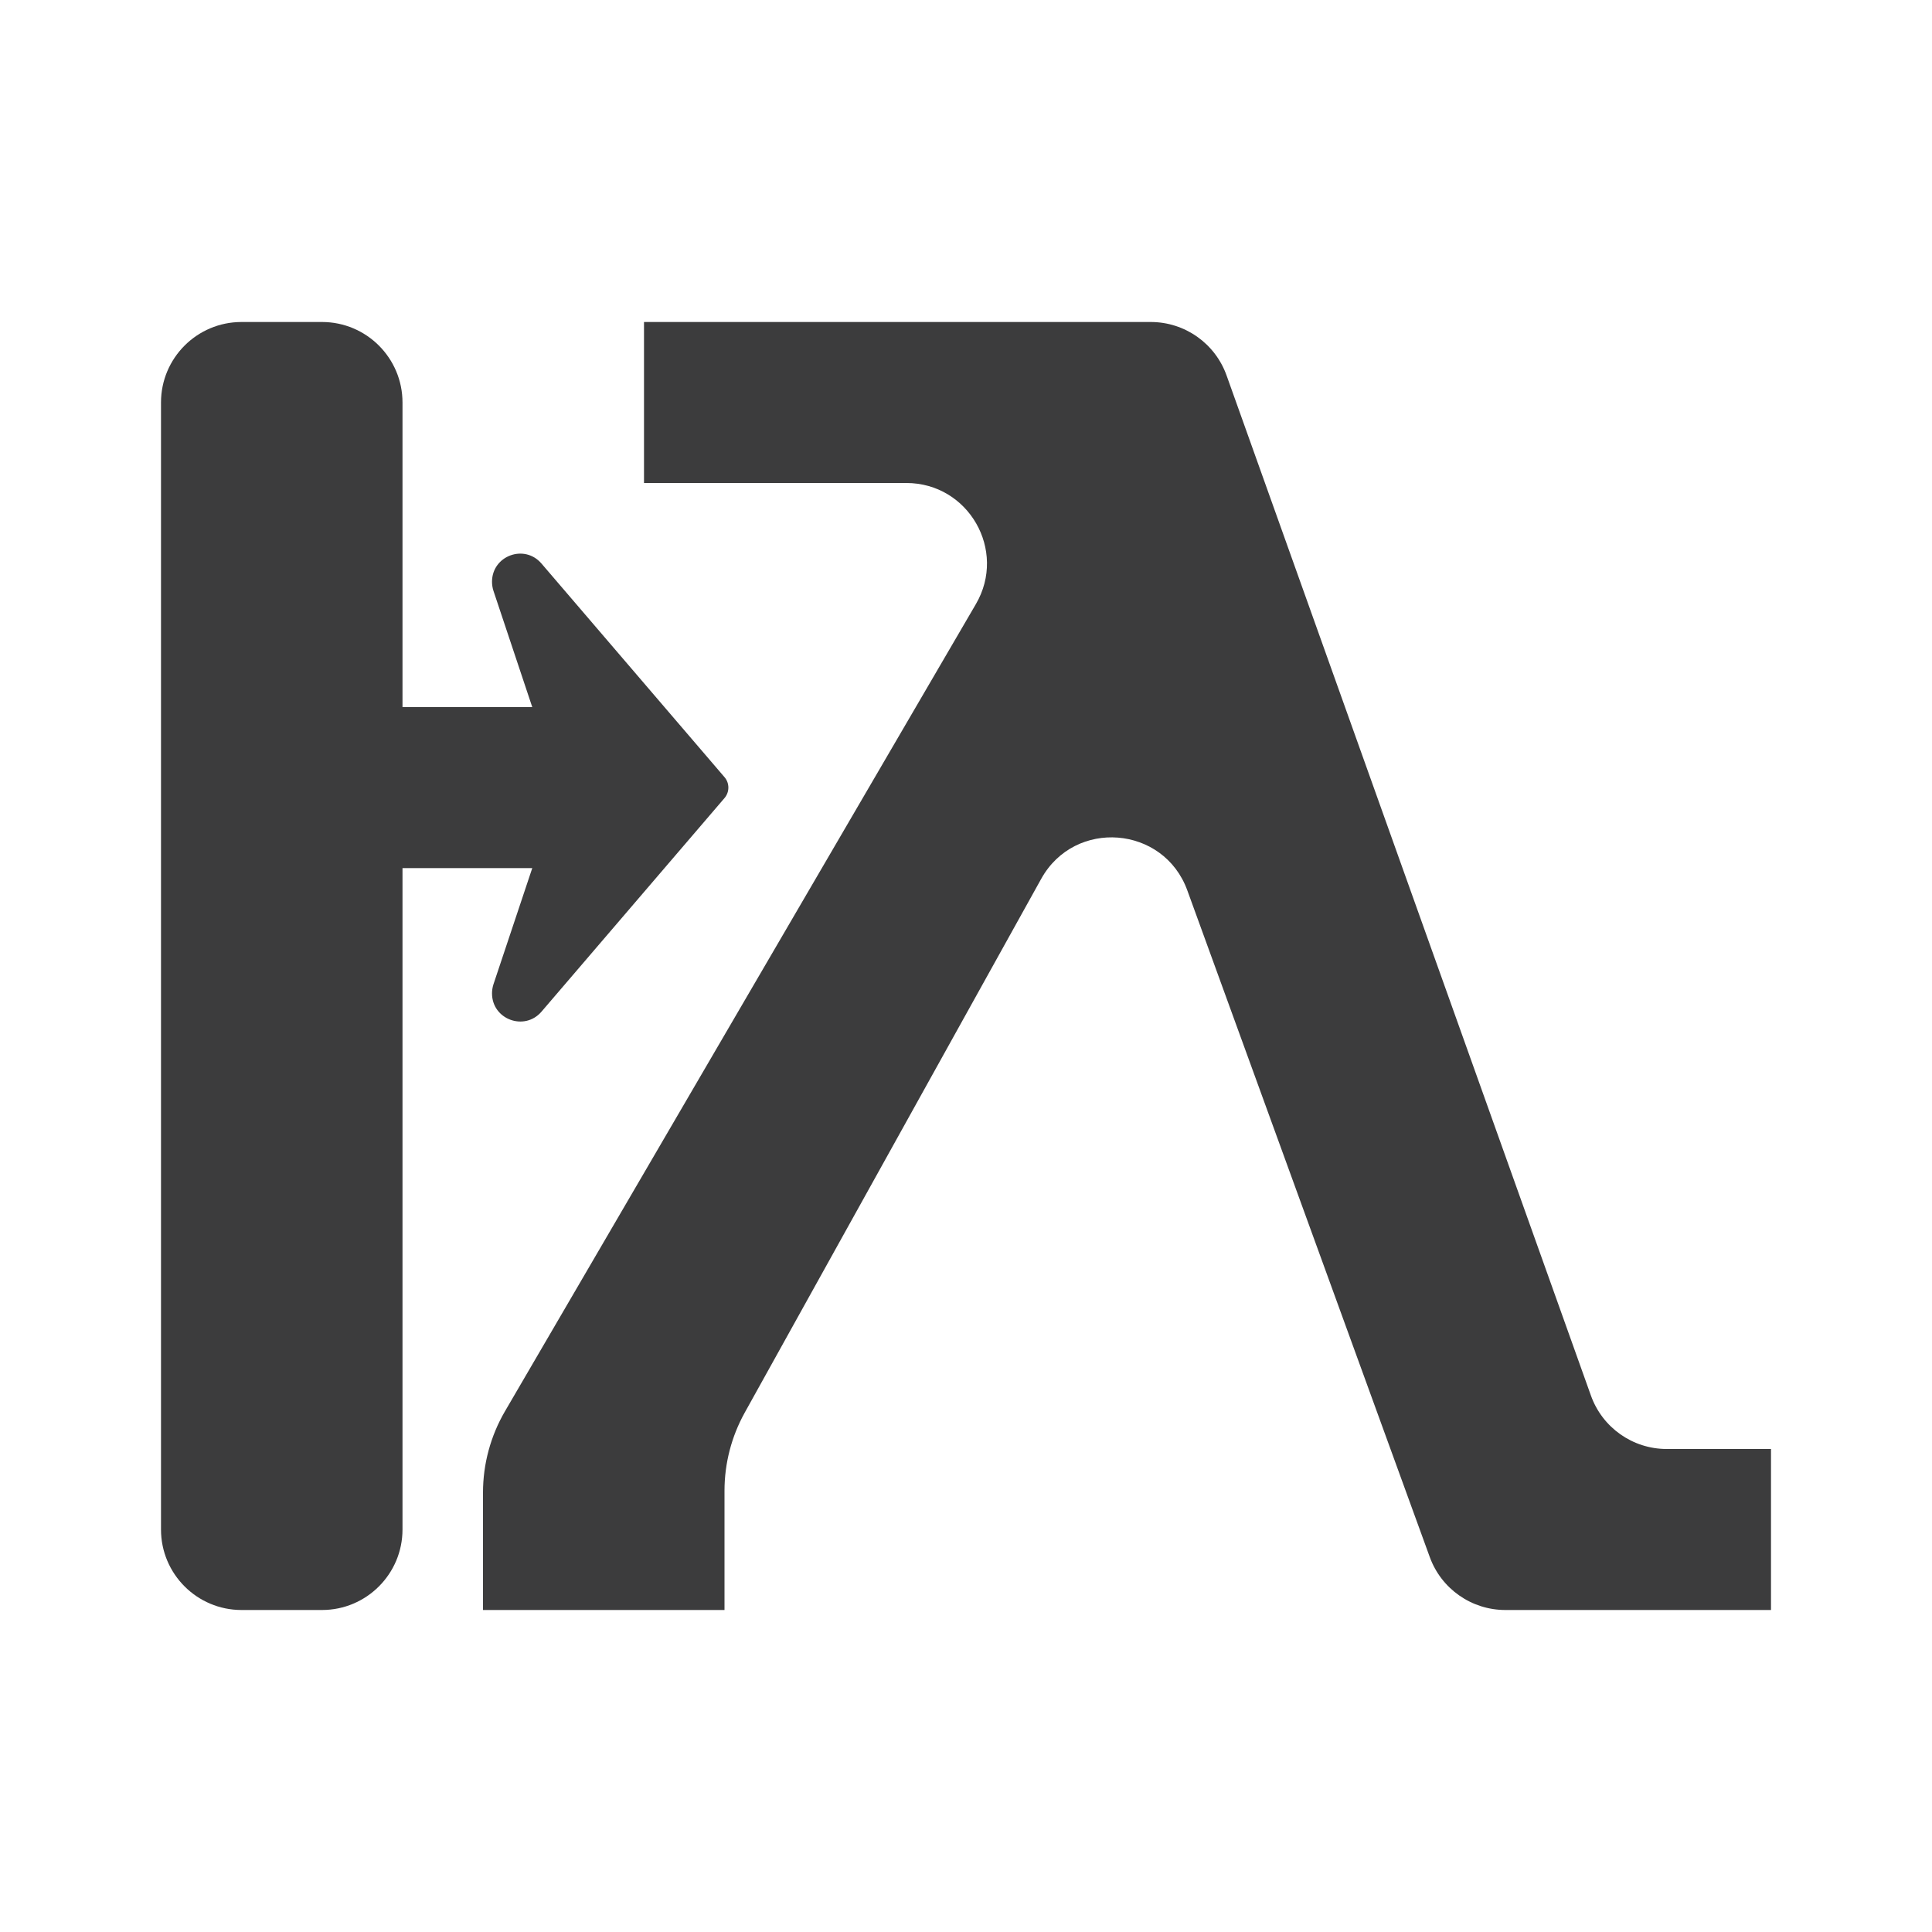
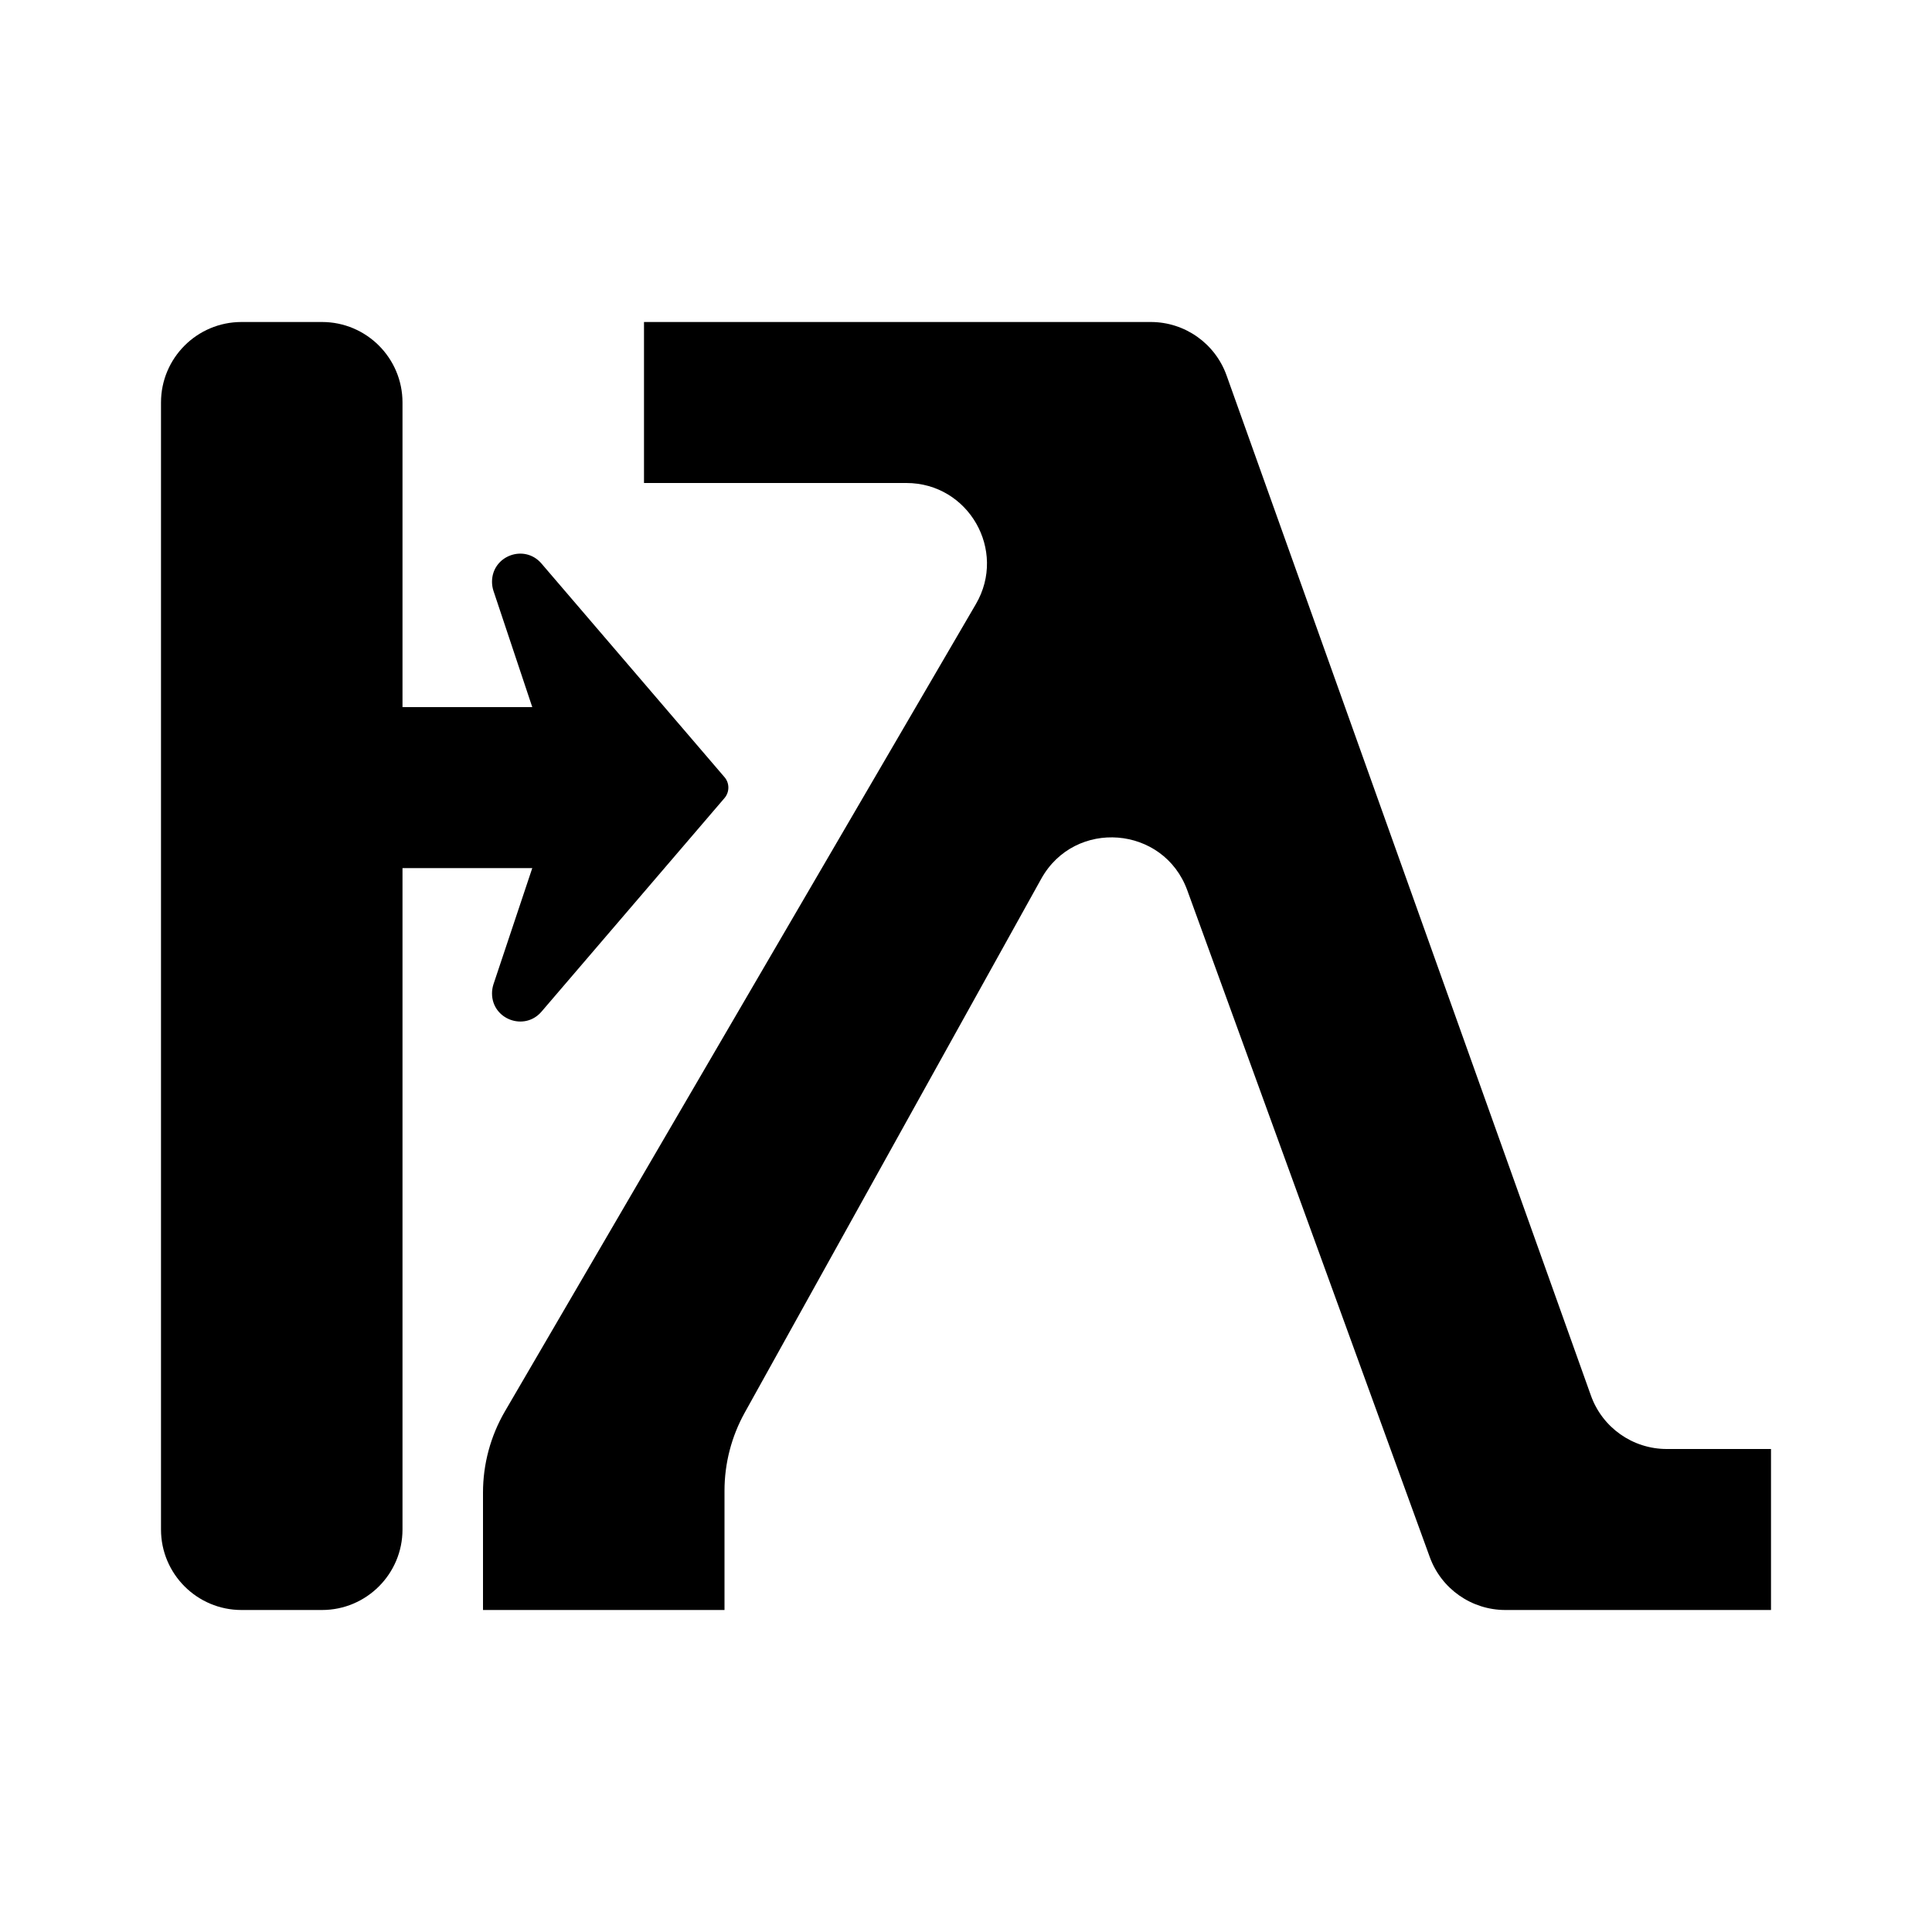
<svg xmlns="http://www.w3.org/2000/svg" width="24" height="24" viewBox="0 0 24 24" fill="none">
-   <path fill="#3C3C3D" d="M22 20V18H20.705C20.282 18 19.905 17.734 19.763 17.336L15.237 4.664C15.095 4.266 14.718 4 14.295 4H8V6H11.259C12.031 6 12.512 6.837 12.123 7.504L6.272 17.533C6.094 17.839 6 18.187 6 18.541V20H9V18.518C9 18.178 9.087 17.844 9.252 17.547L12.935 10.916C13.352 10.167 14.456 10.255 14.749 11.06L17.761 19.342C17.904 19.737 18.28 20 18.7 20H22Z" />
-   <path fill="#3C3C3D" d="M2 5C2 4.448 2.448 4 3 4H4C4.552 4 5 4.448 5 5V19C5 19.552 4.552 20 4 20H3C2.448 20 2 19.552 2 19V5Z" />
-   <path fill="#3C3C3D" d="M4.312 10.784C4.201 10.784 4.112 10.694 4.112 10.584V8.984C4.112 8.873 4.201 8.784 4.312 8.784H6.612L6.129 7.337C6.118 7.302 6.112 7.265 6.112 7.227C6.112 6.903 6.515 6.754 6.726 7L9 9.654C9.064 9.728 9.064 9.839 9 9.914L6.726 12.568C6.515 12.813 6.112 12.664 6.112 12.34C6.112 12.303 6.118 12.266 6.129 12.23L6.612 10.784H4.312Z" />
+   <path fill="currentColor" d="M22 20V18H20.705C20.282 18 19.905 17.734 19.763 17.336L15.237 4.664C15.095 4.266 14.718 4 14.295 4H8V6H11.259C12.031 6 12.512 6.837 12.123 7.504L6.272 17.533C6.094 17.839 6 18.187 6 18.541V20H9V18.518C9 18.178 9.087 17.844 9.252 17.547L12.935 10.916C13.352 10.167 14.456 10.255 14.749 11.06L17.761 19.342C17.904 19.737 18.28 20 18.7 20H22Z" />
+   <path fill="currentColor" d="M2 5C2 4.448 2.448 4 3 4H4C4.552 4 5 4.448 5 5V19C5 19.552 4.552 20 4 20H3C2.448 20 2 19.552 2 19V5Z" />
+   <path fill="currentColor" d="M4.312 10.784C4.201 10.784 4.112 10.694 4.112 10.584V8.984C4.112 8.873 4.201 8.784 4.312 8.784H6.612L6.129 7.337C6.118 7.302 6.112 7.265 6.112 7.227C6.112 6.903 6.515 6.754 6.726 7L9 9.654C9.064 9.728 9.064 9.839 9 9.914L6.726 12.568C6.515 12.813 6.112 12.664 6.112 12.34C6.112 12.303 6.118 12.266 6.129 12.23L6.612 10.784H4.312Z" />
</svg>
